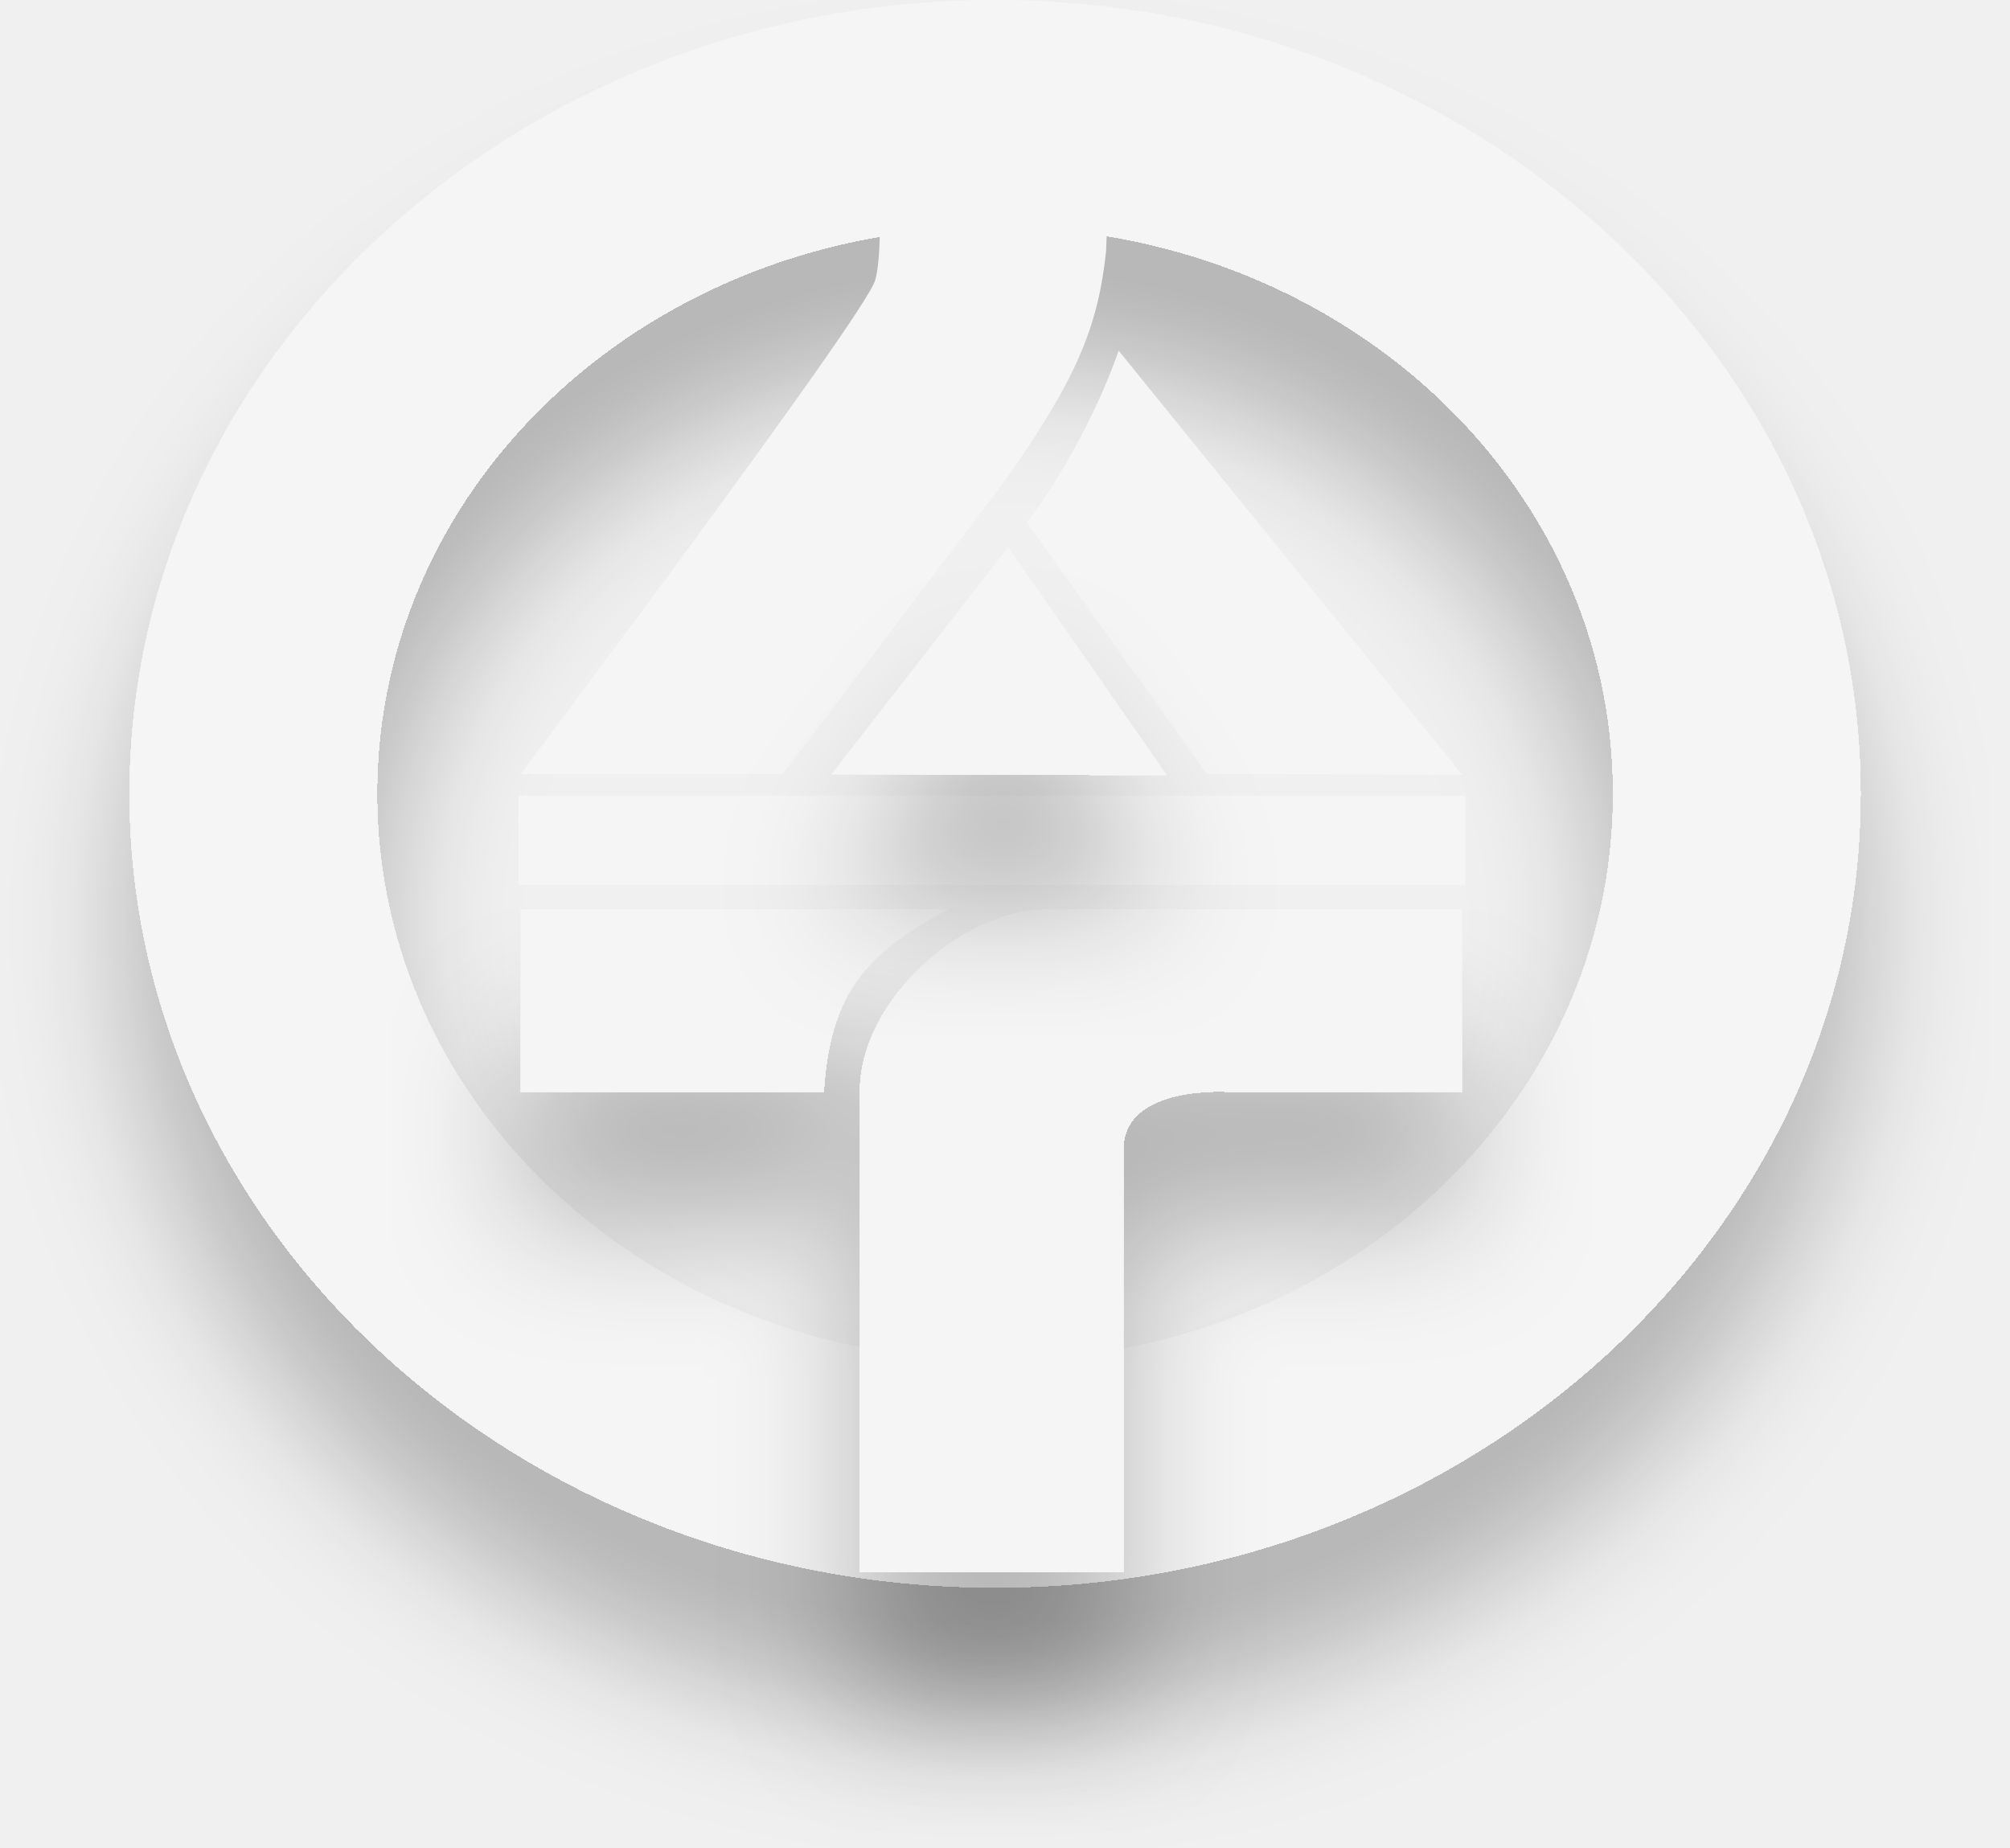
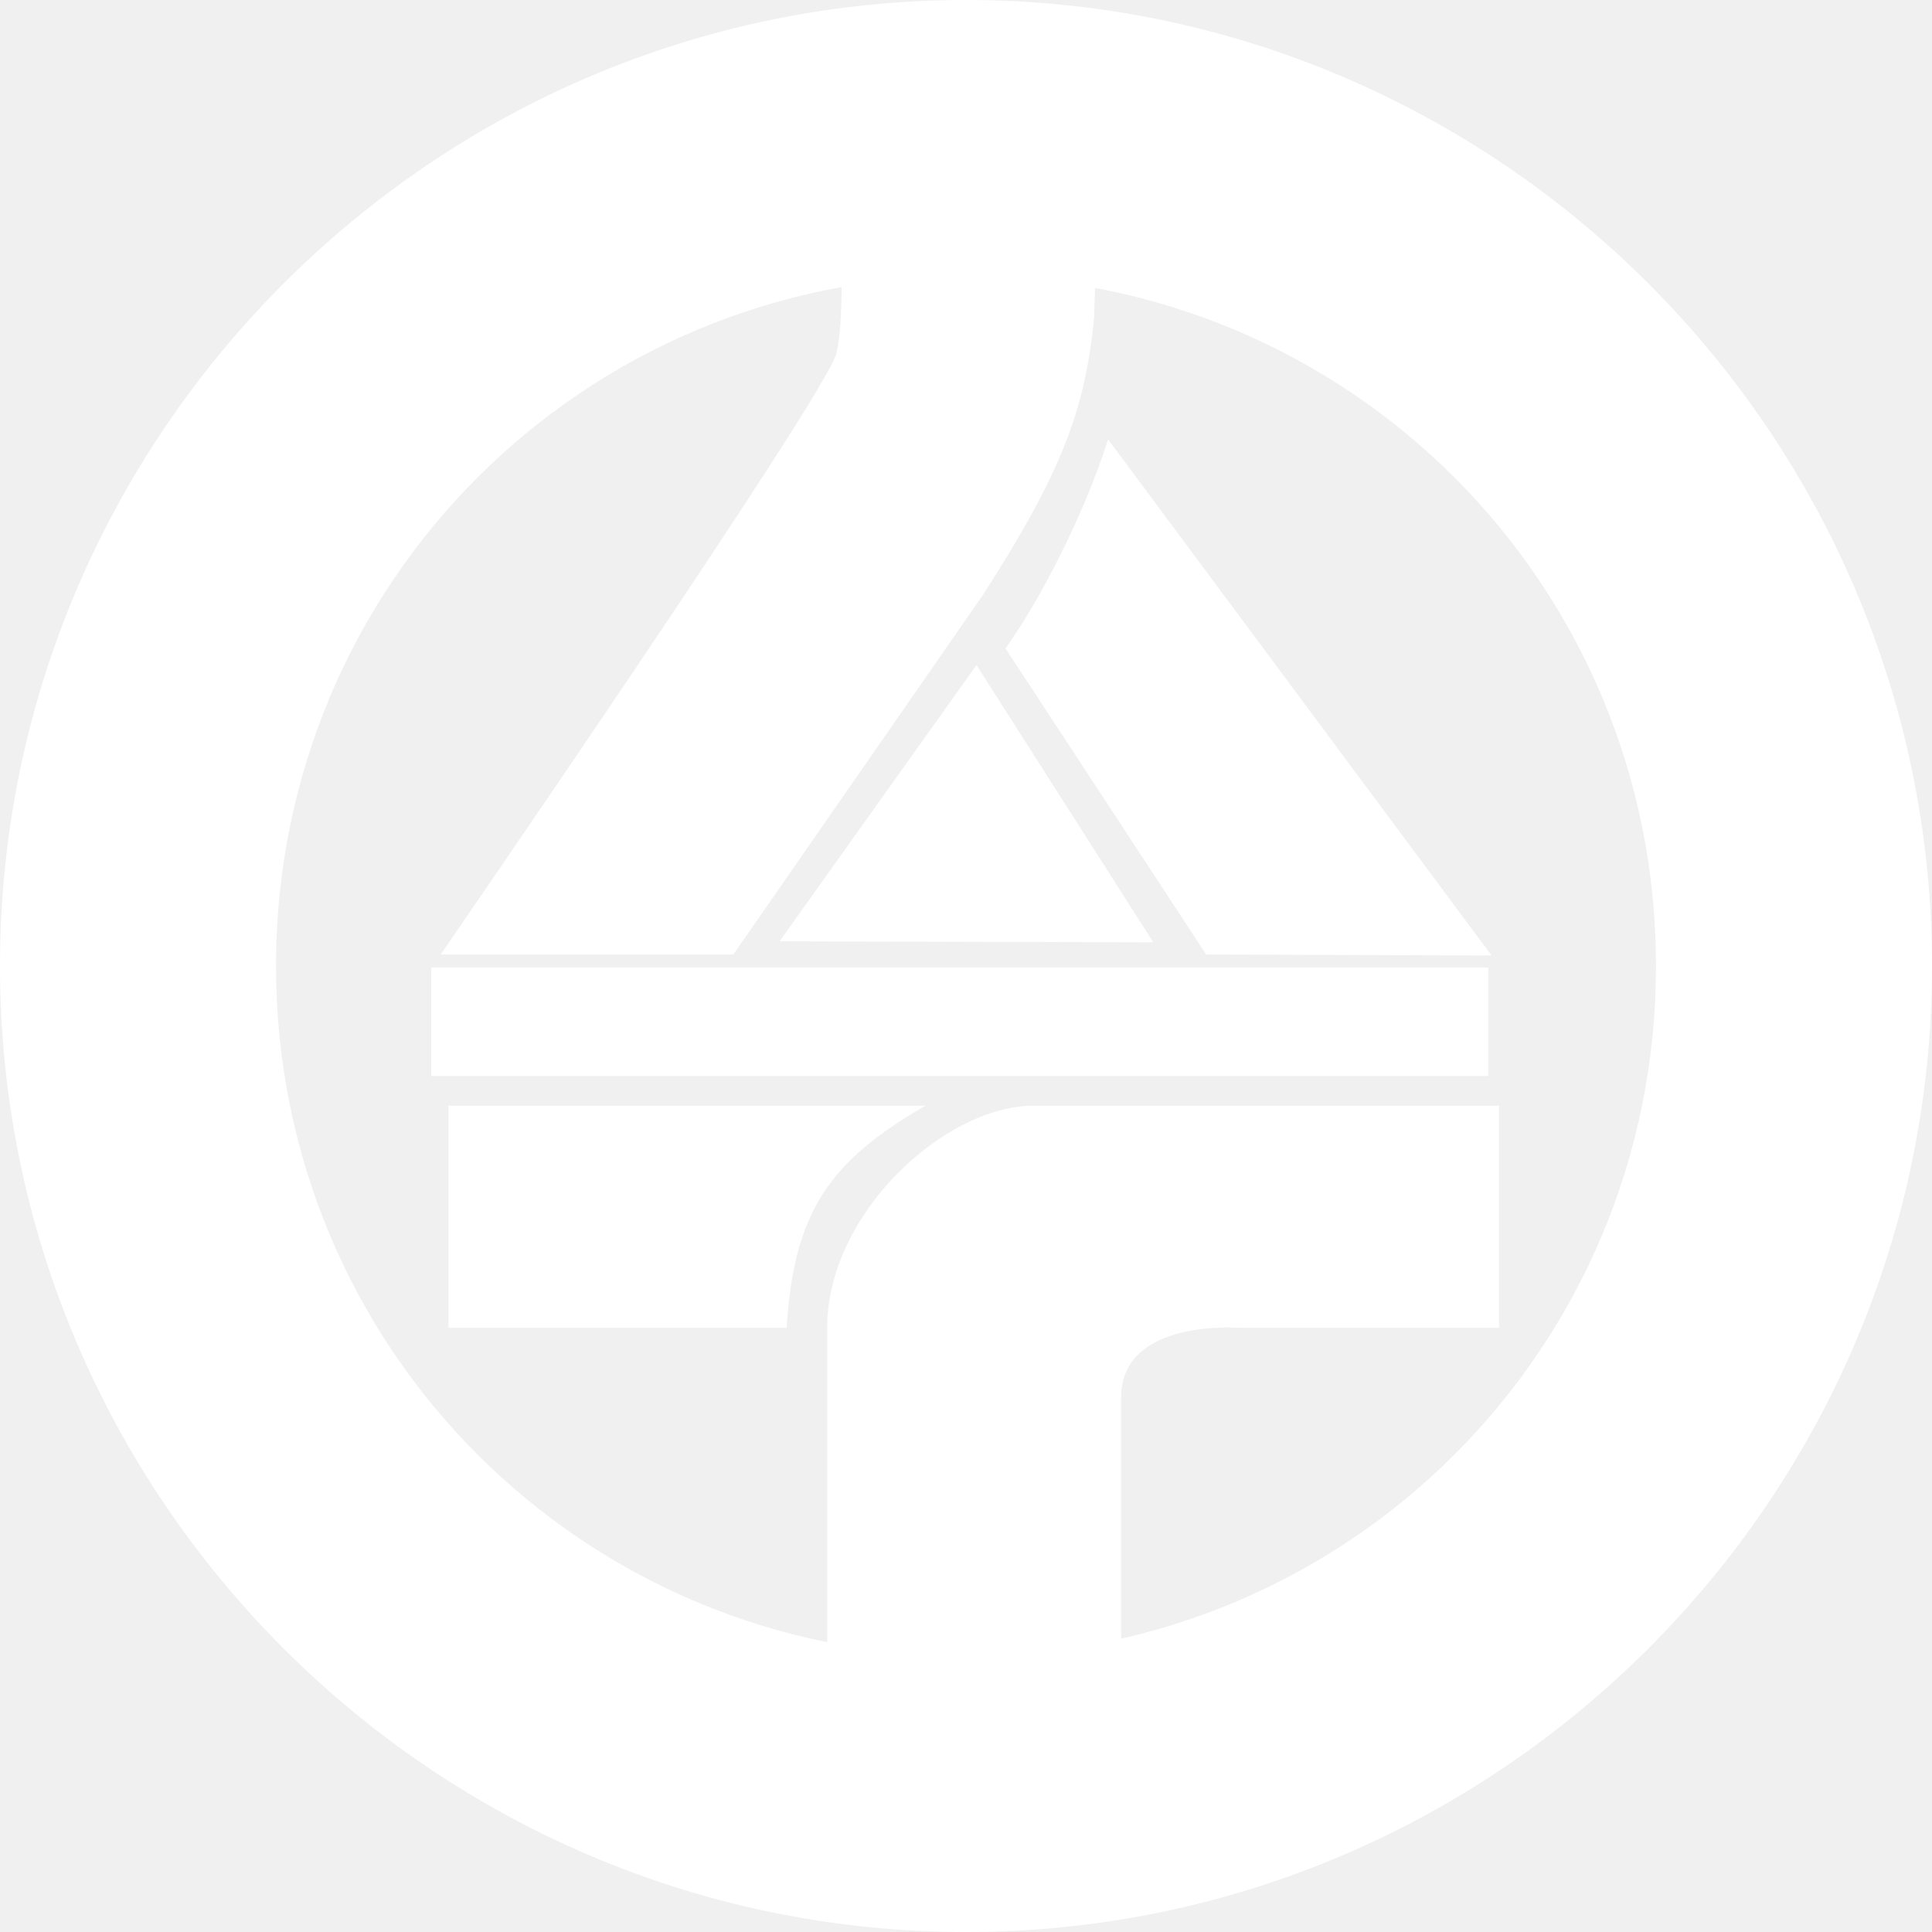
- <svg xmlns="http://www.w3.org/2000/svg" width="62" height="57" viewBox="0 0 62 57" fill="none">
-   <g filter="url(#filter0_d_598_106)">
-     <path fill-rule="evenodd" clip-rule="evenodd" d="M4 24.489C4 37.972 15.996 48.977 30.694 48.977C45.391 48.977 57.388 37.972 57.388 24.489C57.388 11.006 45.391 0 30.694 0C15.996 0 4 11.006 4 24.489ZM11.627 24.489C11.627 14.787 20.118 6.997 30.694 6.997C41.269 6.997 49.761 14.787 49.761 24.489C49.761 34.191 41.269 41.98 30.694 41.98C20.118 41.98 11.627 34.191 11.627 24.489Z" fill="#F5F5F5" />
-   </g>
-   <g filter="url(#filter1_d_598_106)">
-     <path d="M16.062 28.054V33.686H25.407C25.603 30.745 26.593 29.458 29.244 28.054H16.062ZM32.241 28.054C29.779 28.054 26.527 30.784 26.527 33.686V48.495H34.65V35.451C34.65 33.441 37.923 33.686 37.923 33.686H45.093V28.054H32.241Z" fill="#F5F5F5" />
-   </g>
-   <path d="M16.062 23.877C16.062 23.877 26.671 9.757 26.995 8.648C27.334 7.488 26.995 3.294 26.995 0.617H34.393L34.118 7.75C33.869 10.115 33.181 11.717 31.047 14.765L24.152 23.877H16.062ZM37.217 23.877L31.671 16.117C32.502 15.064 33.786 12.9 34.506 10.819L45.103 23.903L37.217 23.877Z" fill="#F5F5F5" />
-   <path d="M15.992 24.551V27.302H45.201V24.551H15.992Z" fill="#F5F5F5" />
-   <g filter="url(#filter2_d_598_106)">
-     <path d="M25.656 23.888L35.983 23.914L31.097 16.885L25.656 23.888Z" fill="#F5F5F5" />
-   </g>
-   <defs>
-     <filter id="filter0_d_598_106" x="0" y="0" width="61.388" height="56.977" filterUnits="userSpaceOnUse" color-interpolation-filters="sRGB">
-       <feFlood flood-opacity="0" result="BackgroundImageFix" />
-       <feColorMatrix in="SourceAlpha" type="matrix" values="0 0 0 0 0 0 0 0 0 0 0 0 0 0 0 0 0 0 127 0" result="hardAlpha" />
-       <feOffset dy="4" />
-       <feGaussianBlur stdDeviation="2" />
-       <feComposite in2="hardAlpha" operator="out" />
-       <feColorMatrix type="matrix" values="0 0 0 0 0 0 0 0 0 0 0 0 0 0 0 0 0 0 0.25 0" />
-       <feBlend mode="normal" in2="BackgroundImageFix" result="effect1_dropShadow_598_106" />
-       <feBlend mode="normal" in="SourceGraphic" in2="effect1_dropShadow_598_106" result="shape" />
-     </filter>
-     <filter id="filter1_d_598_106" x="12.062" y="28.054" width="37.031" height="28.441" filterUnits="userSpaceOnUse" color-interpolation-filters="sRGB">
-       <feFlood flood-opacity="0" result="BackgroundImageFix" />
-       <feColorMatrix in="SourceAlpha" type="matrix" values="0 0 0 0 0 0 0 0 0 0 0 0 0 0 0 0 0 0 127 0" result="hardAlpha" />
-       <feOffset dy="4" />
-       <feGaussianBlur stdDeviation="2" />
-       <feComposite in2="hardAlpha" operator="out" />
-       <feColorMatrix type="matrix" values="0 0 0 0 0 0 0 0 0 0 0 0 0 0 0 0 0 0 0.25 0" />
-       <feBlend mode="normal" in2="BackgroundImageFix" result="effect1_dropShadow_598_106" />
-       <feBlend mode="normal" in="SourceGraphic" in2="effect1_dropShadow_598_106" result="shape" />
-     </filter>
-     <filter id="filter2_d_598_106" x="21.656" y="16.885" width="18.327" height="15.029" filterUnits="userSpaceOnUse" color-interpolation-filters="sRGB">
-       <feFlood flood-opacity="0" result="BackgroundImageFix" />
-       <feColorMatrix in="SourceAlpha" type="matrix" values="0 0 0 0 0 0 0 0 0 0 0 0 0 0 0 0 0 0 127 0" result="hardAlpha" />
-       <feOffset dy="4" />
-       <feGaussianBlur stdDeviation="2" />
-       <feComposite in2="hardAlpha" operator="out" />
-       <feColorMatrix type="matrix" values="0 0 0 0 0 0 0 0 0 0 0 0 0 0 0 0 0 0 0.25 0" />
-       <feBlend mode="normal" in2="BackgroundImageFix" result="effect1_dropShadow_598_106" />
-       <feBlend mode="normal" in="SourceGraphic" in2="effect1_dropShadow_598_106" result="shape" />
-     </filter>
-   </defs>
+ <svg xmlns="http://www.w3.org/2000/svg" width="112" height="112" viewBox="0 0 112 112" fill="none">
+   <path fill-rule="evenodd" clip-rule="evenodd" d="M0 56.001C0 86.834 25.166 112 55.999 112C86.833 112 112 86.834 112 56.001C112 25.168 86.833 0 55.999 0C25.166 0 0 25.168 0 56.001ZM16 56.001C16 33.815 33.813 16 55.999 16C78.185 16 96 33.815 96 56.001C96 78.187 78.185 96 55.999 96C33.813 96 16 78.187 16 56.001Z" fill="white" />
+   <path d="M26 64.096V76.975H45.603C46.015 70.249 48.091 67.307 53.654 64.096H26ZM59.94 64.096C54.774 64.096 47.953 70.34 47.953 76.975V110.841H64.993V81.011C64.993 76.416 71.859 76.975 71.859 76.975H86.901V64.096H59.94Z" fill="white" />
+   <path d="M25.544 55.333C25.544 55.333 47.8 23.044 48.479 20.507C49.19 17.854 48.479 8.264 48.479 2.142H63.998L63.422 18.453C62.9 23.862 61.455 27.525 56.978 34.495L42.514 55.333H25.544ZM69.923 55.333L58.288 37.587C60.032 35.18 62.724 30.23 64.236 25.471L86.467 55.391L69.923 55.333Z" fill="white" />
+   <path d="M25 56.084V62.375H86.276V56.084H25Z" fill="white" />
+   <path d="M45.193 54.569L66.857 54.627L56.608 38.554L45.193 54.569Z" fill="white" />
</svg>
